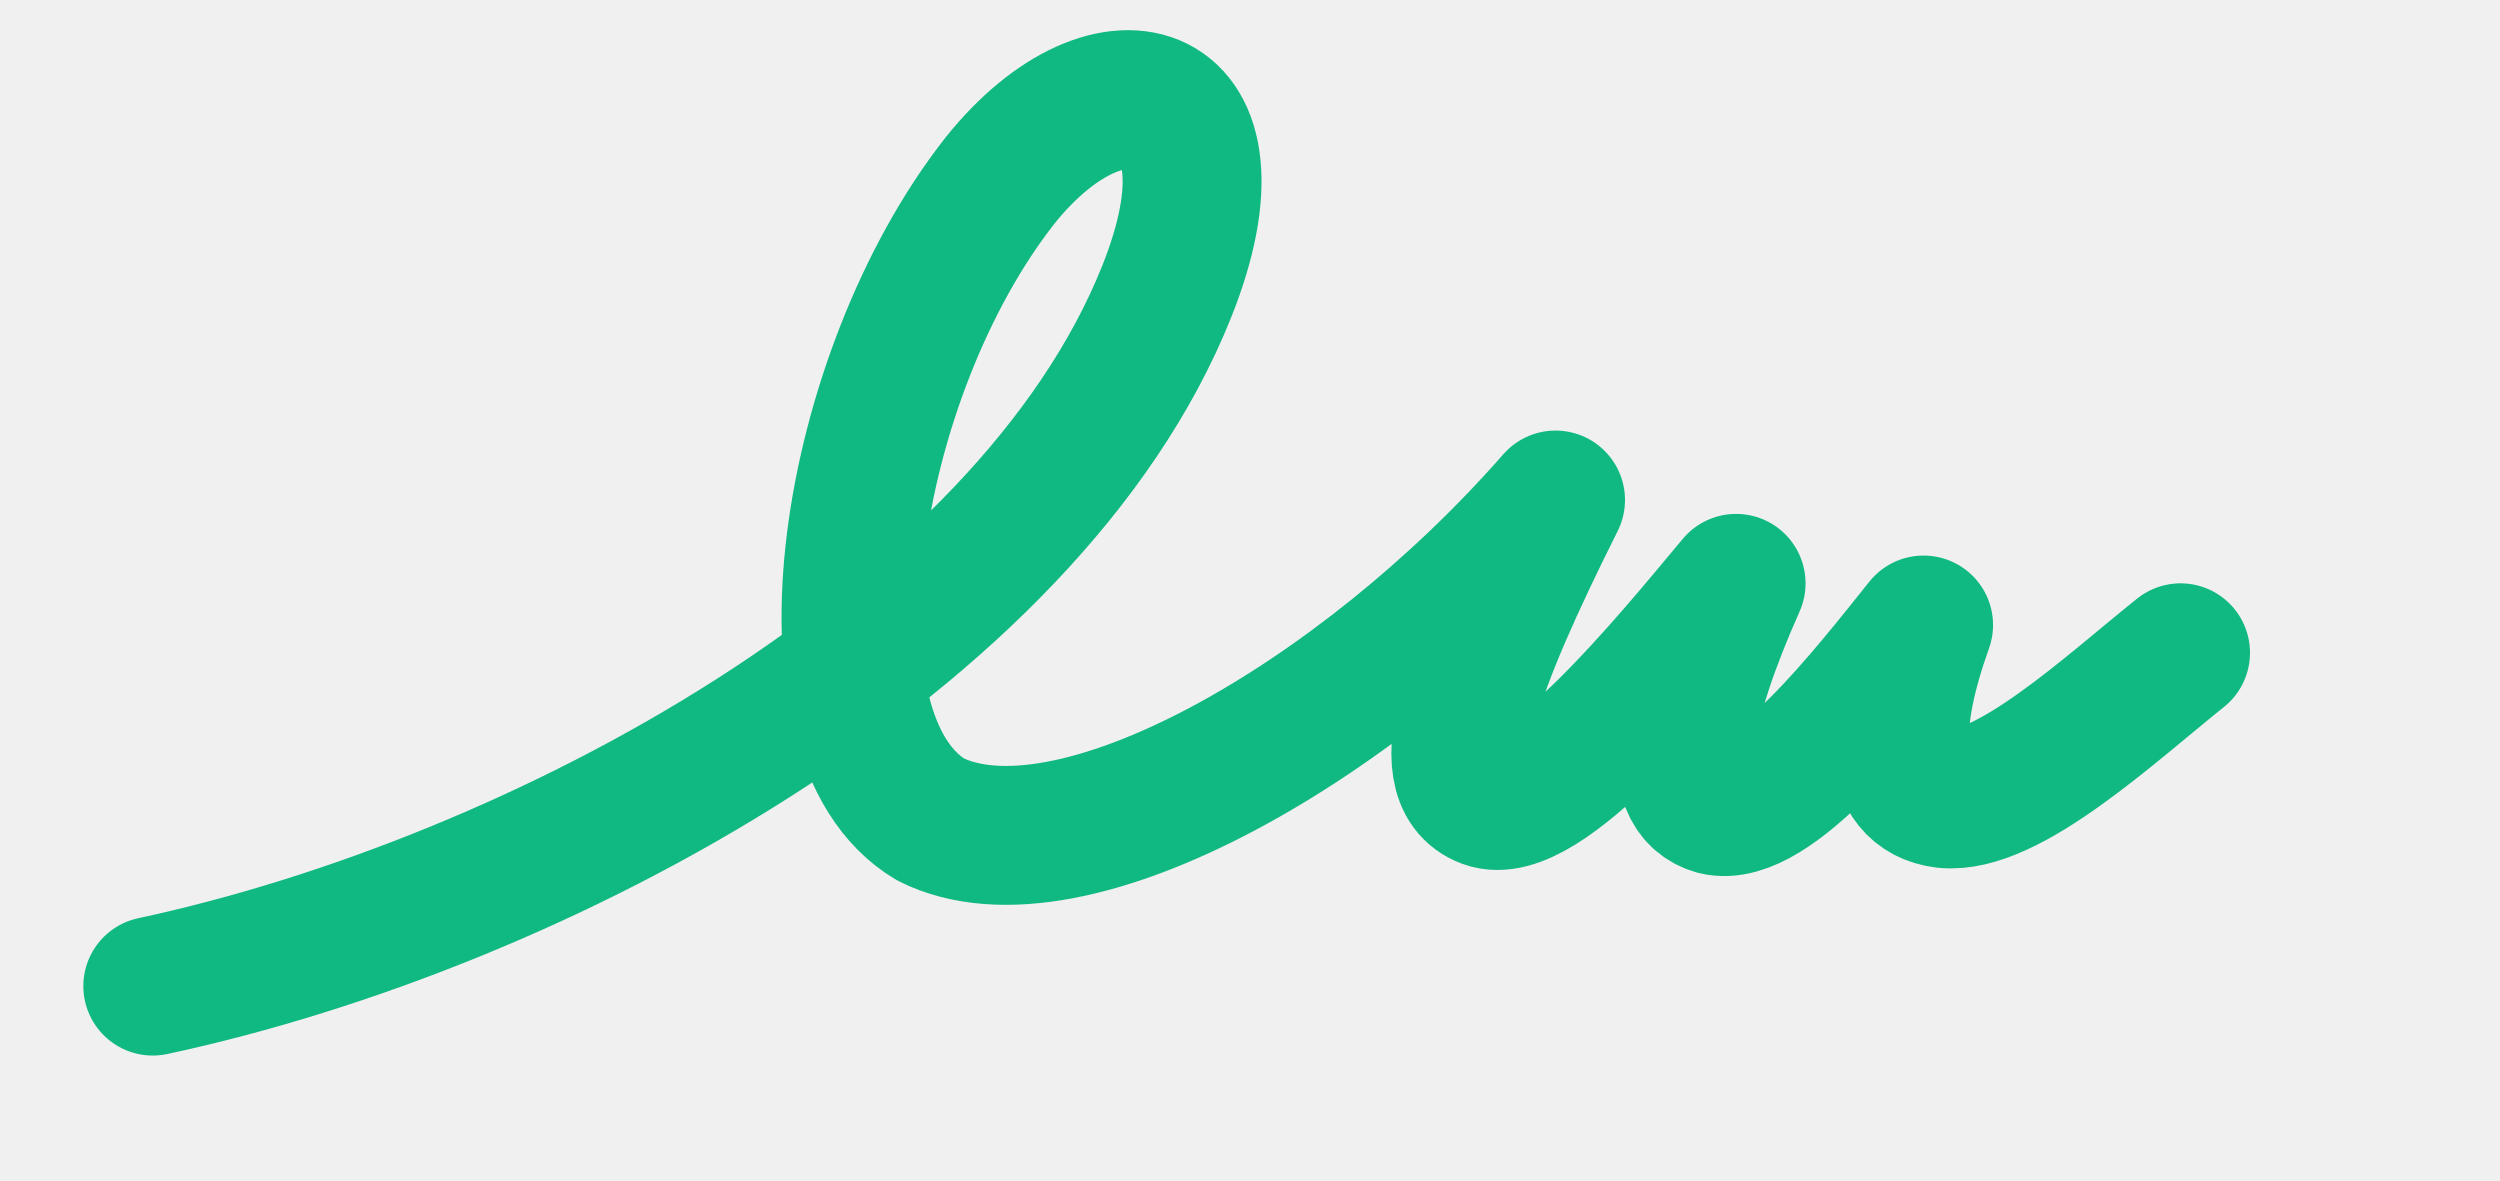
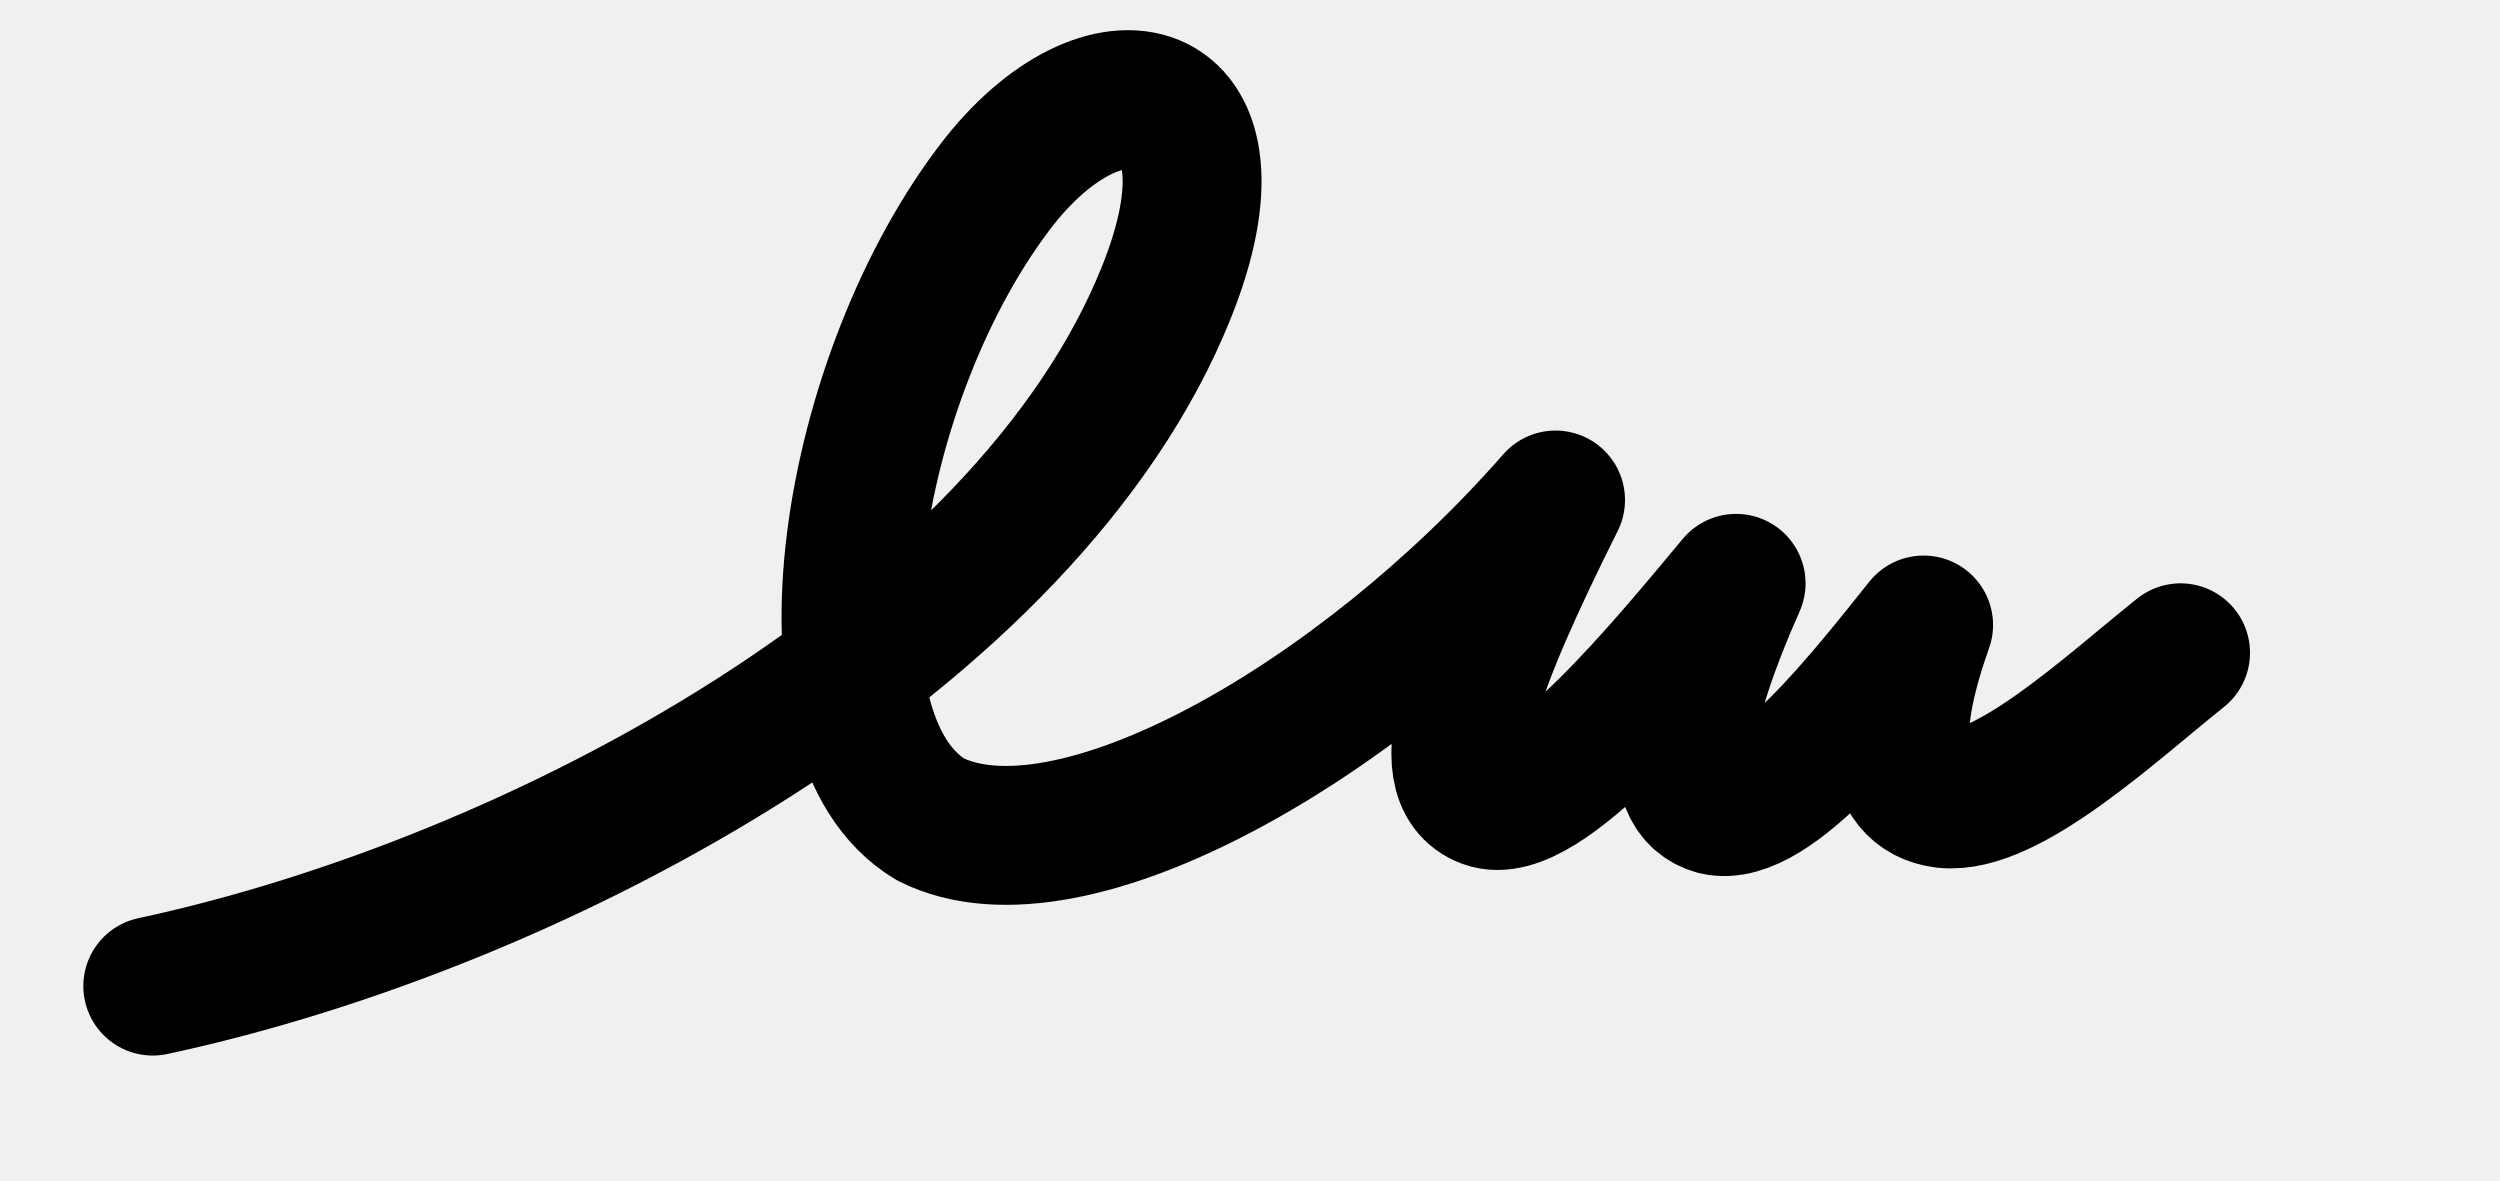
<svg xmlns="http://www.w3.org/2000/svg" viewBox="0 0 360 170">
  <style>
    path {
-       stroke: #10b981;
+       stroke: #000000;
    }
    @media (prefers-color-scheme: dark) {
      path {
-         stroke: #34d399;
+         stroke: #ffffff;
      }
    }
  </style>
  <path d="M 22 142 C 78 130, 148 92, 168 42 C 180 12, 160 6, 144 26 C 122 54, 114 106, 134 118 C 154 128, 196 104, 224 72 C 212 96, 206 112, 214 115 C 222 118, 240 96, 250 84 C 242 102, 240 114, 247 116 C 255 118, 269 100, 277 90 C 272 104, 272 114, 280 115 C 289 116, 304 102, 314 94" fill="none" stroke-width="20" stroke-linecap="round" stroke-linejoin="round" />
</svg>
